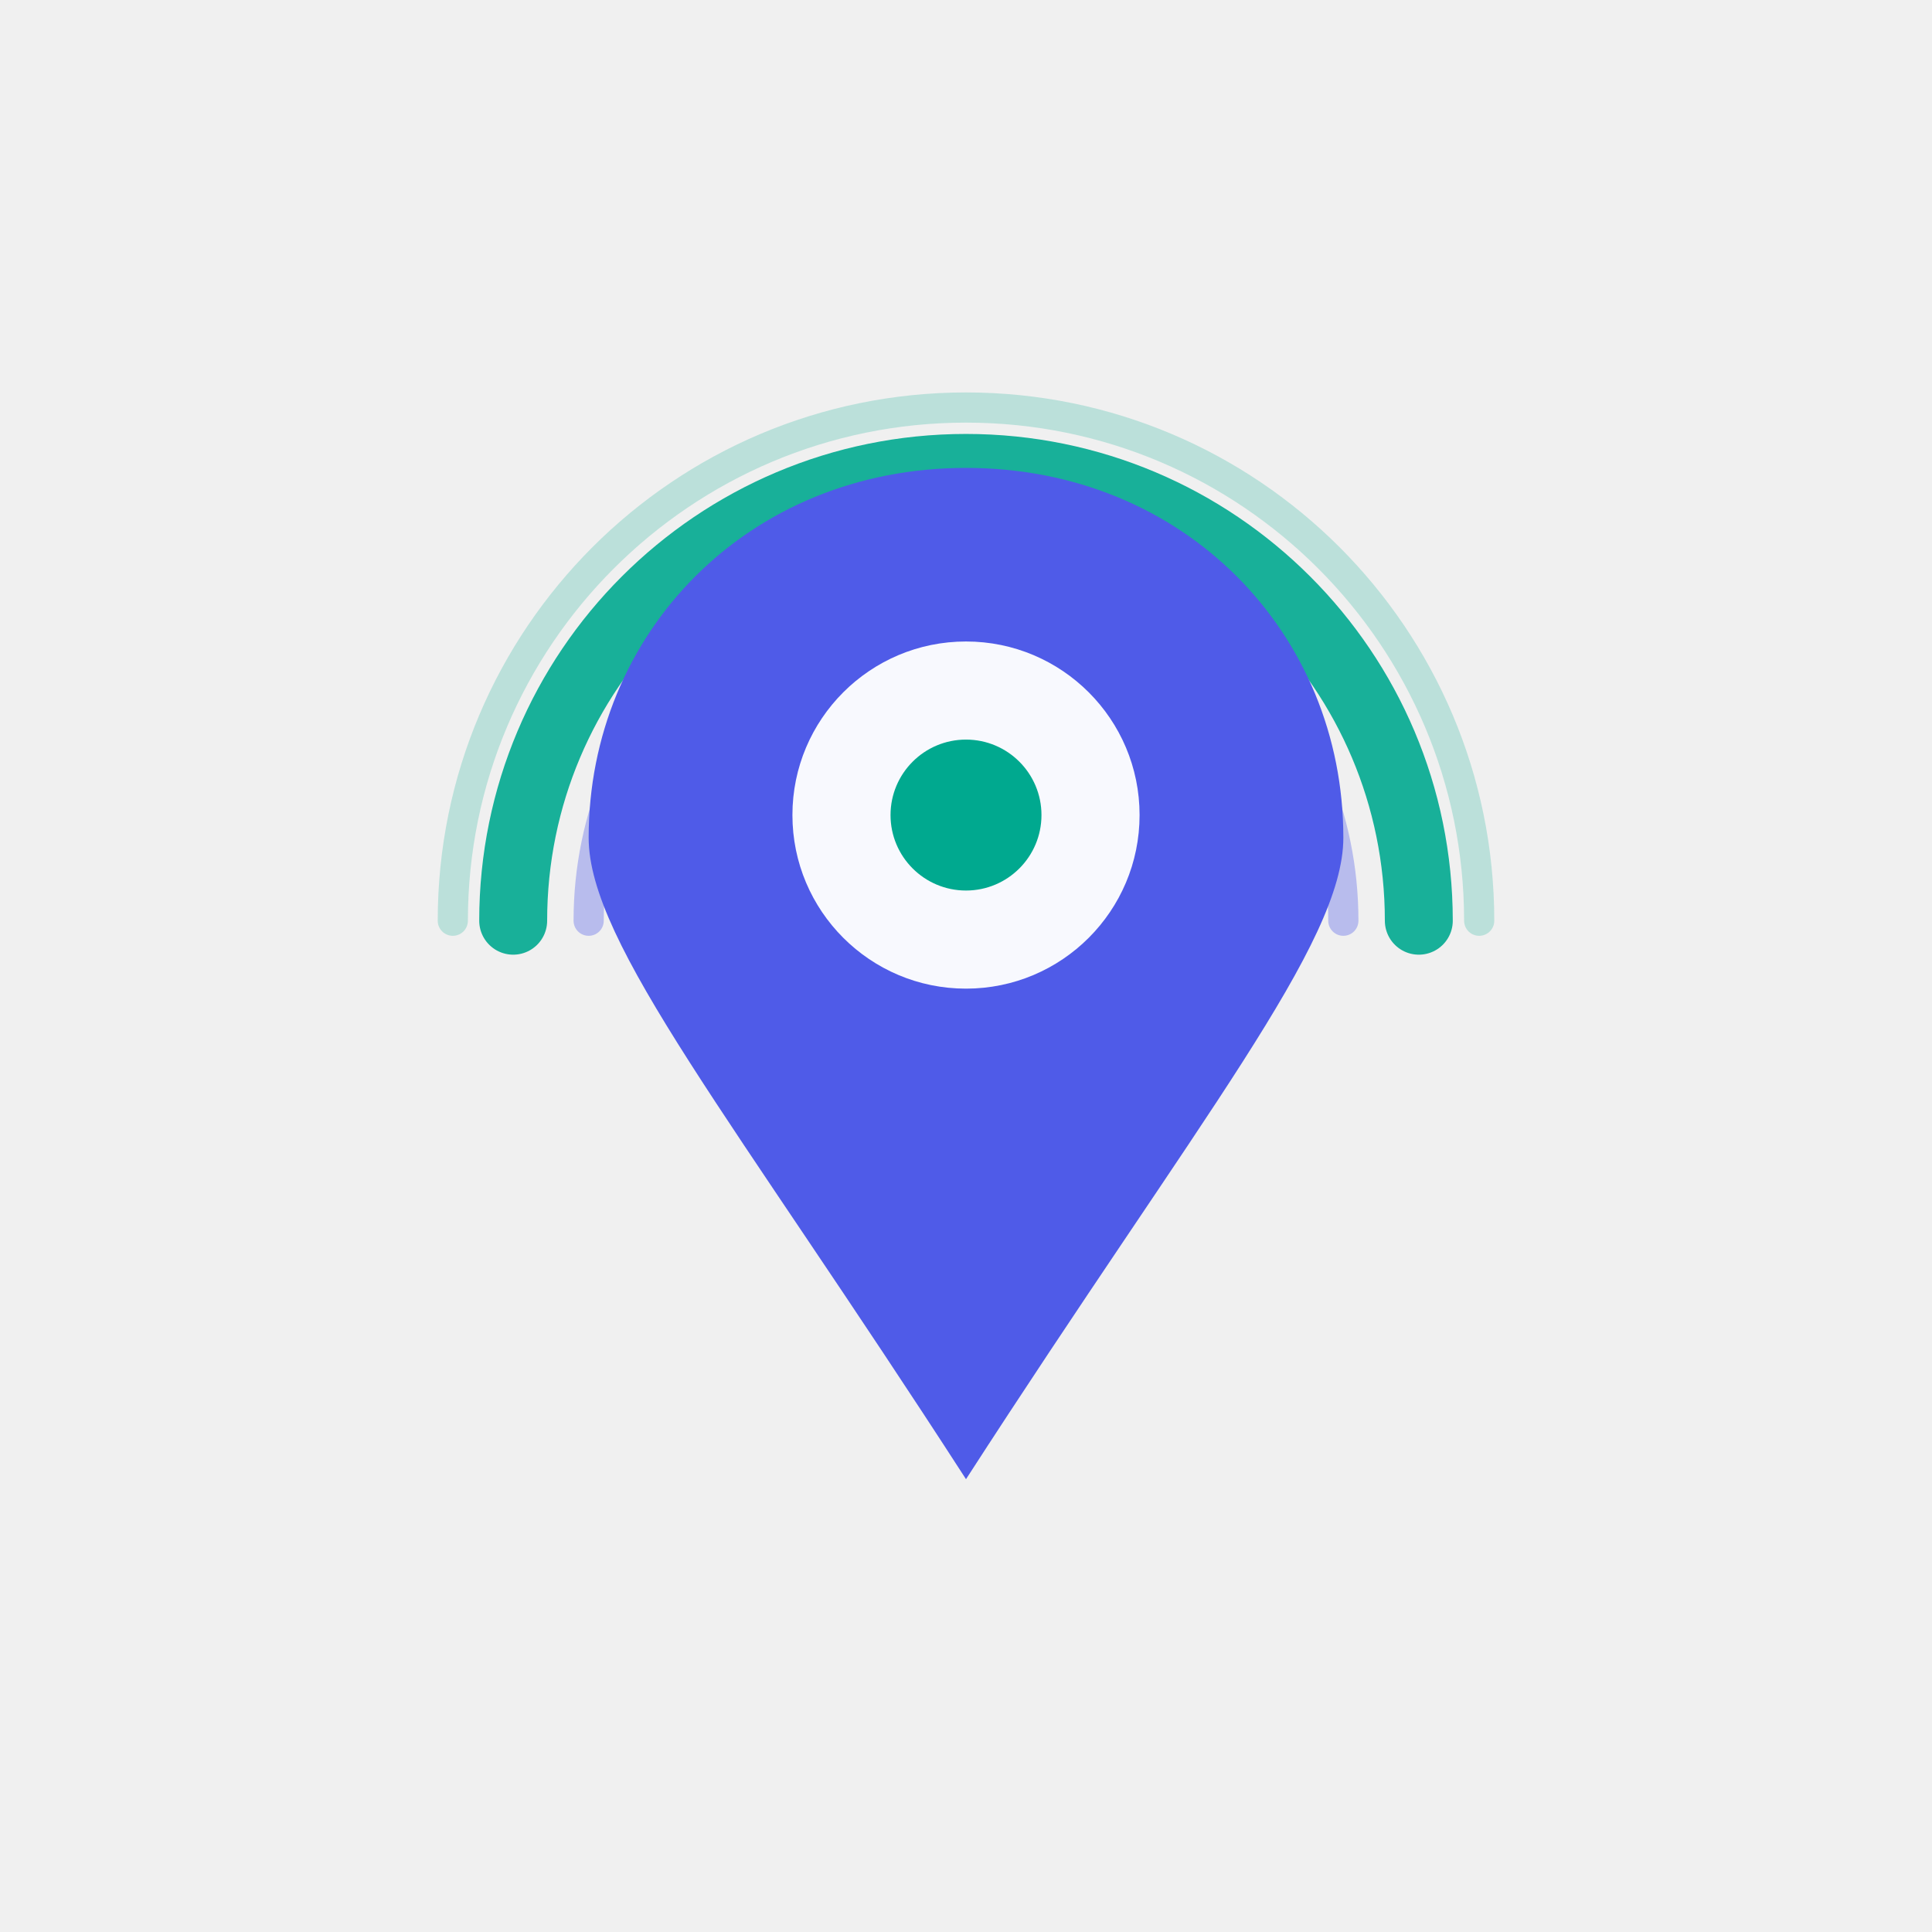
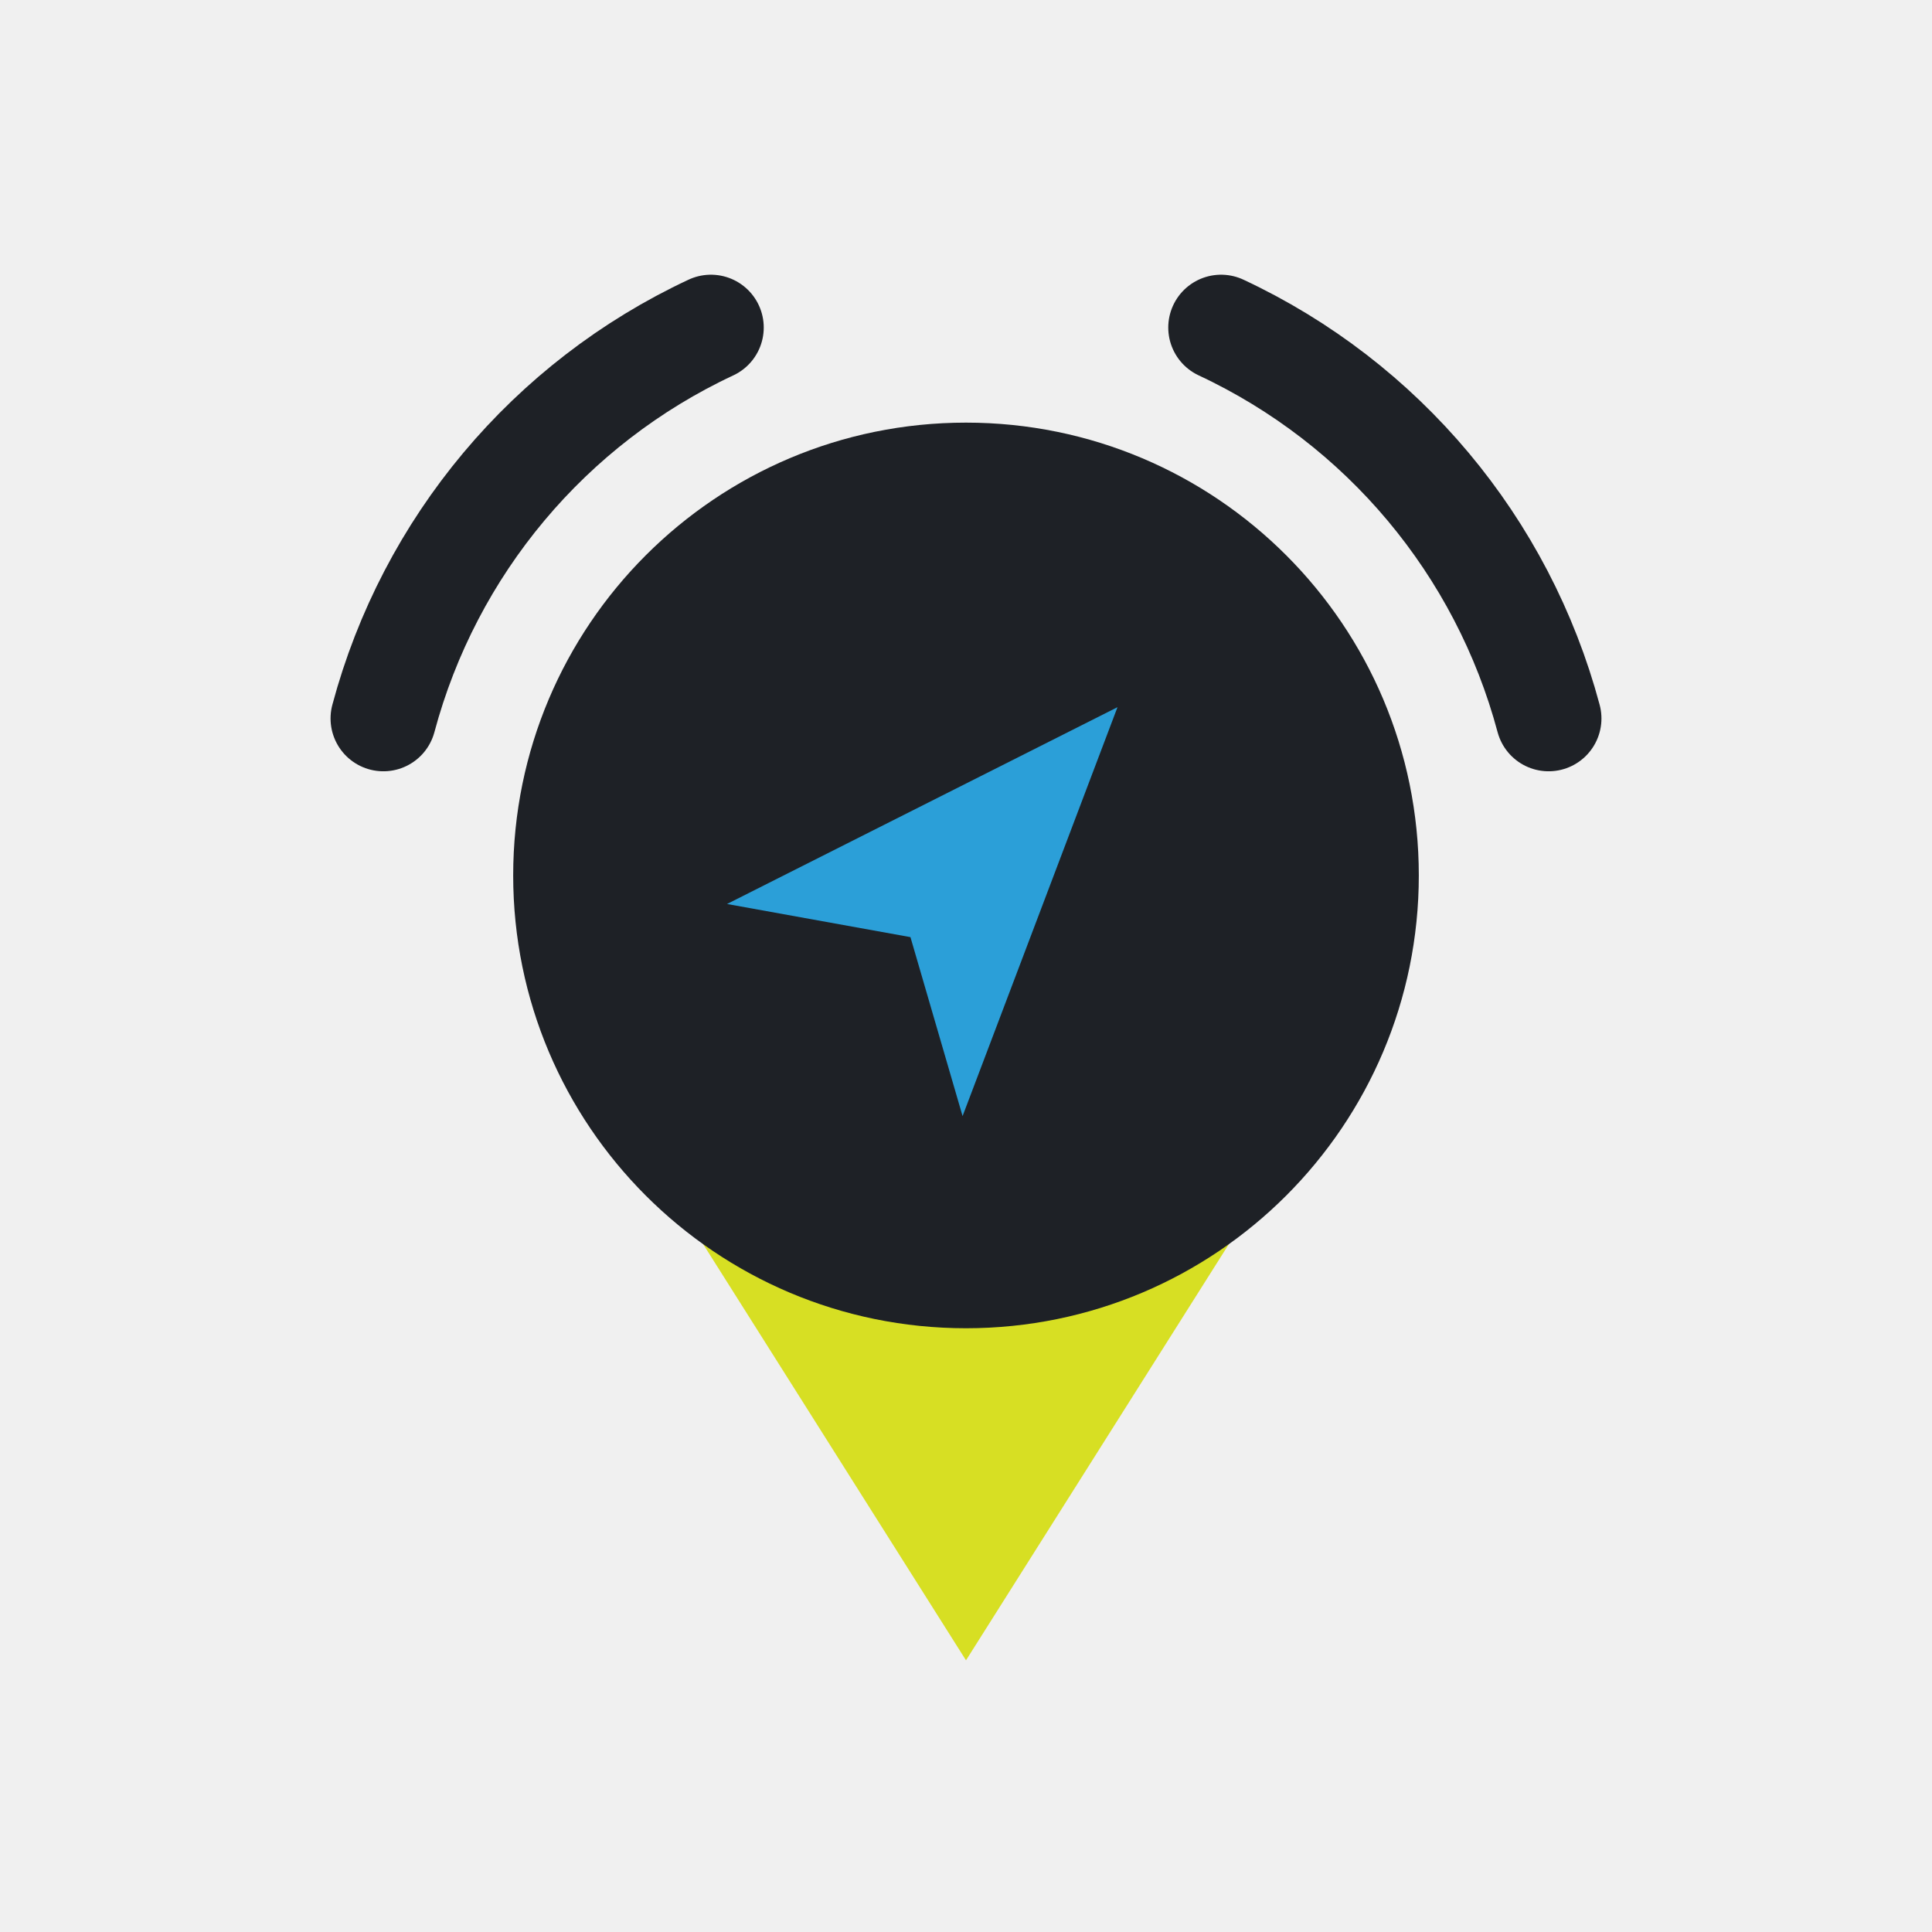
<svg xmlns="http://www.w3.org/2000/svg" viewBox="0 0 128 128" fill="none">
-   <g transform="translate(0, 7)">
-     <path d="M 30 54 A 34 34 0 1 1 98 54" fill="none" stroke="#00A98F" stroke-width="2" stroke-linecap="round" opacity="0.22" />
-     <path d="M 34 54 A 30 30 0 1 1 94 54" fill="none" stroke="#00A98F" stroke-width="4.5" stroke-linecap="round" opacity="0.9" />
-     <path d="M 39 54 A 25 25 0 1 1 89 54" fill="none" stroke="#4F5BE8" stroke-width="2" stroke-linecap="round" opacity="0.35" />
-     <path d="M64 24 C49.5 24 39 35 39 48.5 C39 55.5 48.5 67 64 91 C79.5 67 89 55.5 89 48.5 C89 35 78.5 24 64 24 Z" fill="#4F5BE8" />
-     <circle cx="64" cy="47" r="11.5" fill="#FFFFFF" opacity="0.96" />
-     <circle cx="64" cy="47" r="5" fill="#00A98F" />
+   <g transform="translate(0, 4)">
+     <path d="M 25.4 43.6 A 40 40 0 0 1 47.1 17.7" fill="none" stroke="#1E2126" stroke-width="7" stroke-linecap="round" />
+     <path d="M 80.9 17.7 A 40 40 0 0 1 102.6 43.6" fill="none" stroke="#1E2126" stroke-width="7" stroke-linecap="round" />
+     <path d="M 40 68 L 88 68 L 64 106 Z" fill="#D7DF23" />
+     <circle cx="64" cy="54" r="30" fill="#1E2126" />
+     <g transform="translate(64, 54) rotate(42)">
+       <path d="M 0 -15 L 10.5 12 L 0 5.5 L -10.5 12 Z" fill="#2B9FD8" />
+     </g>
  </g>
</svg>
